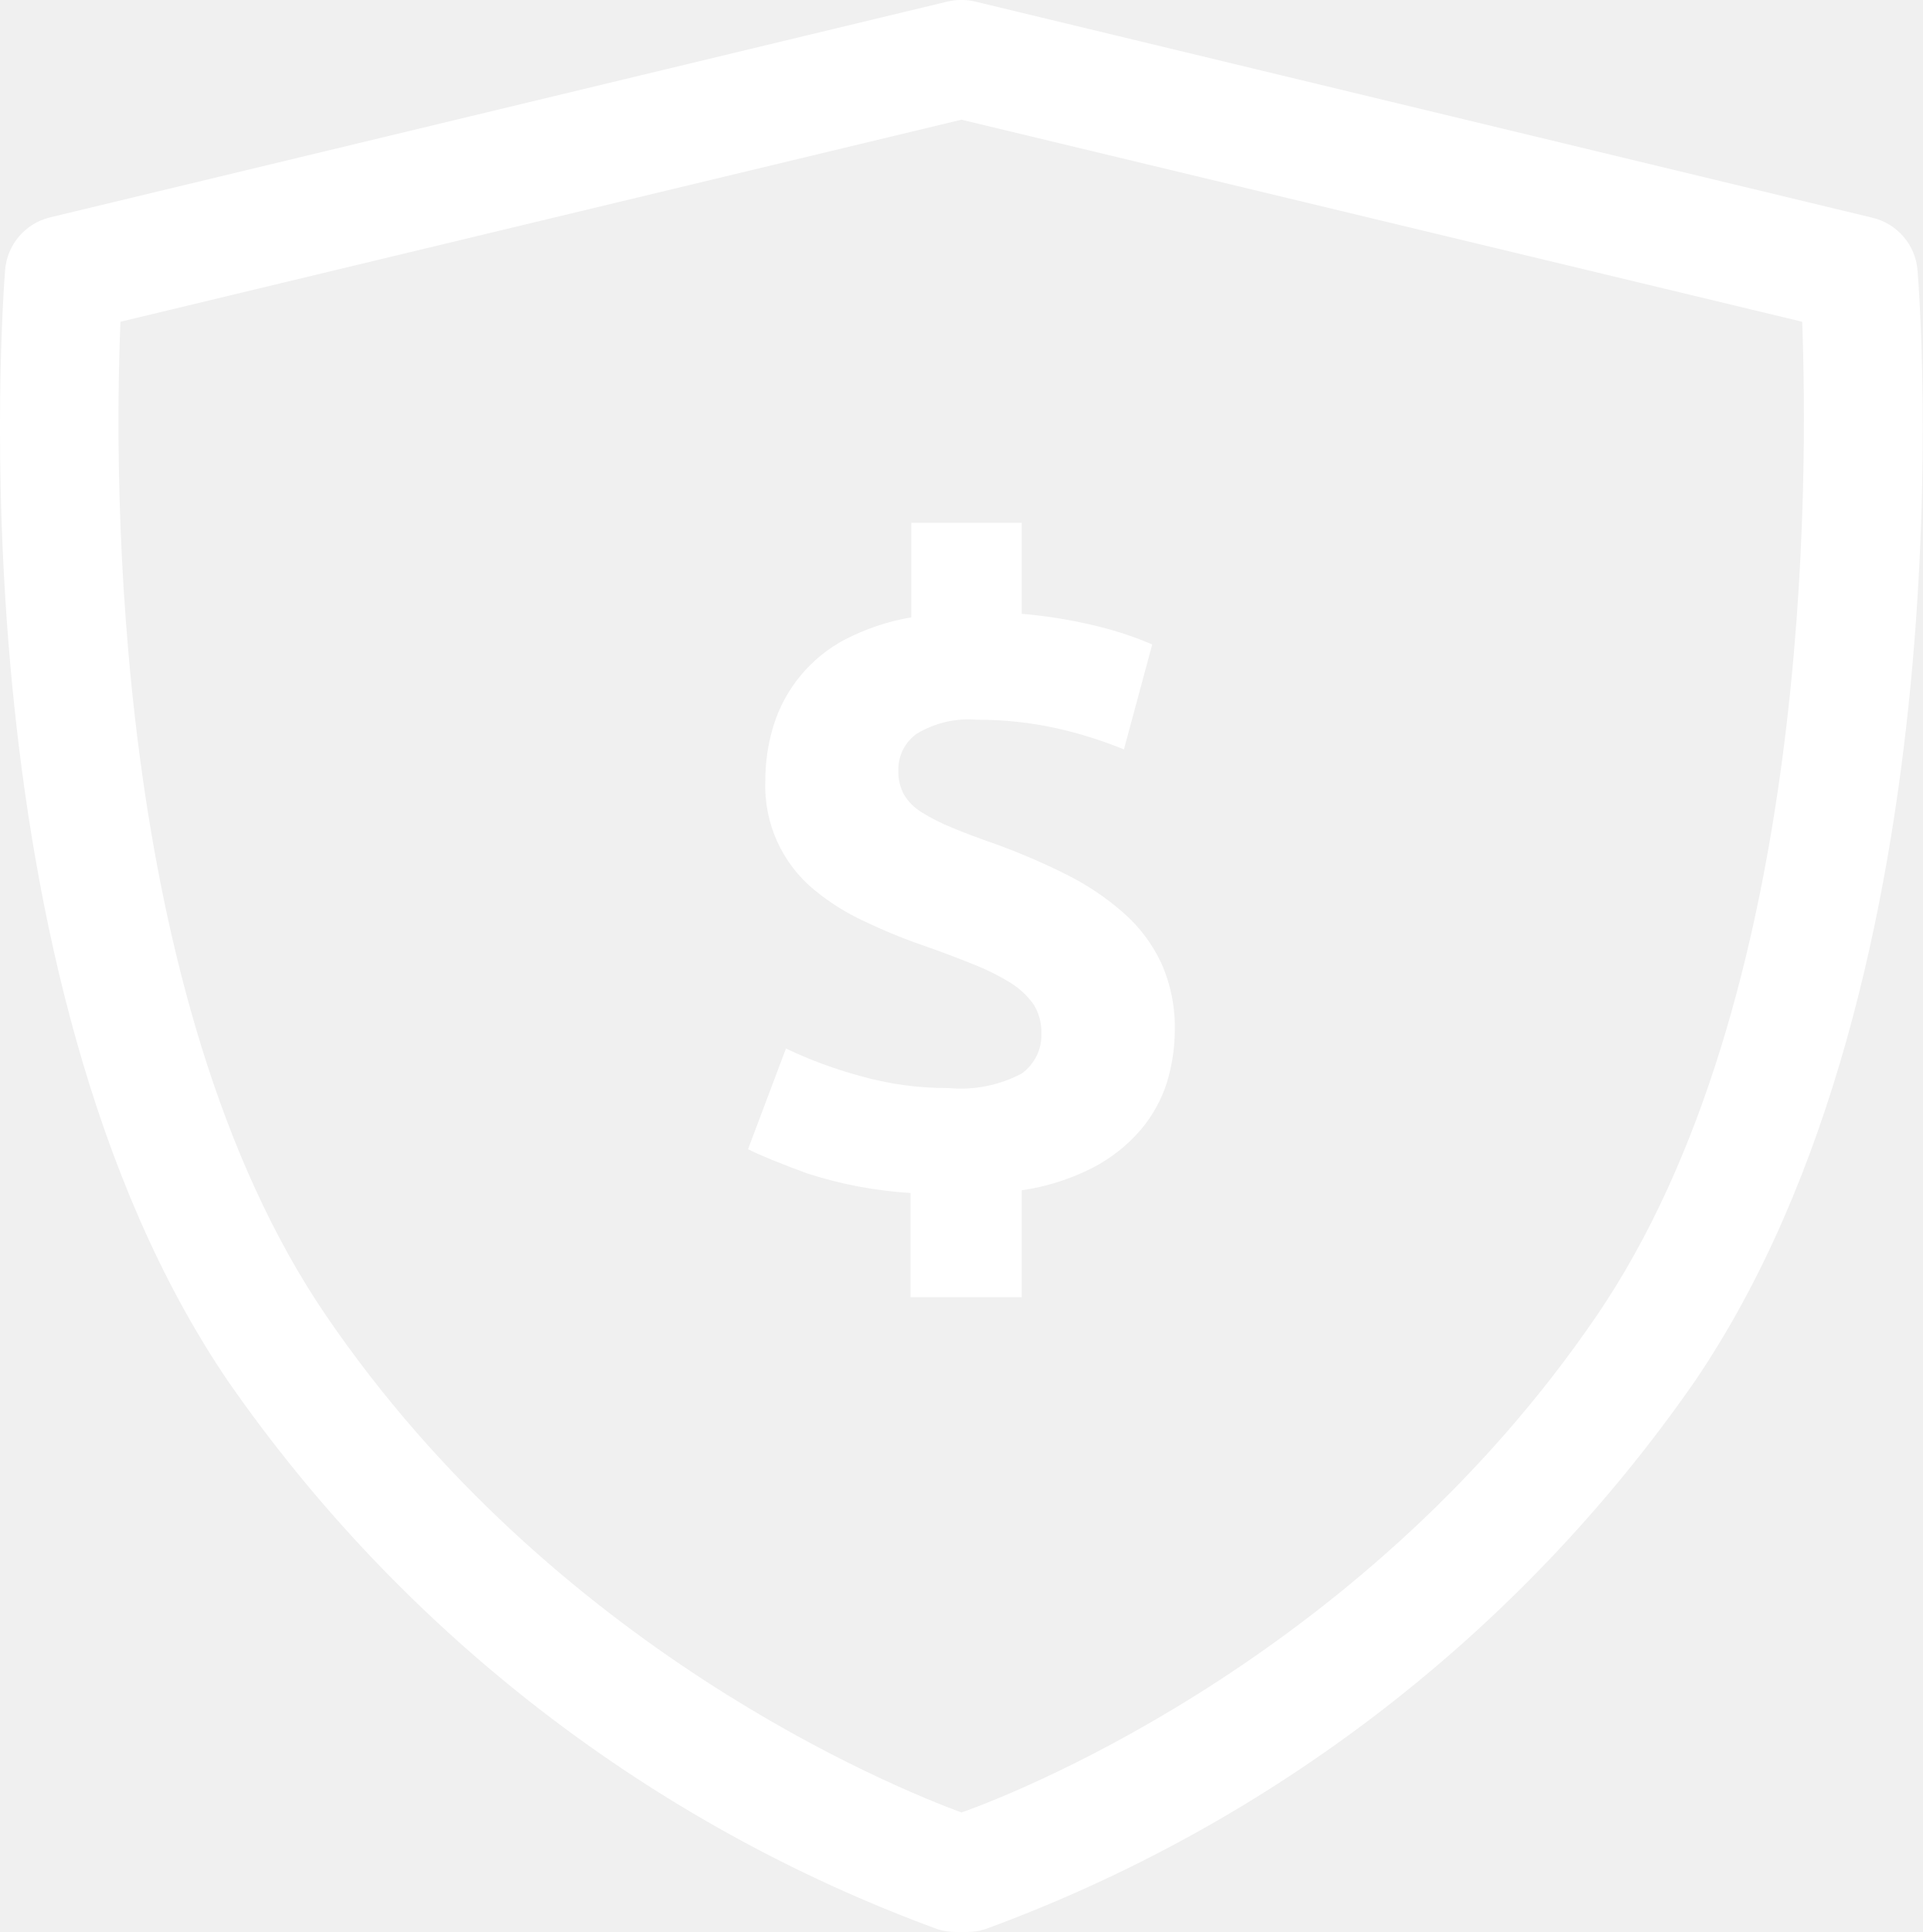
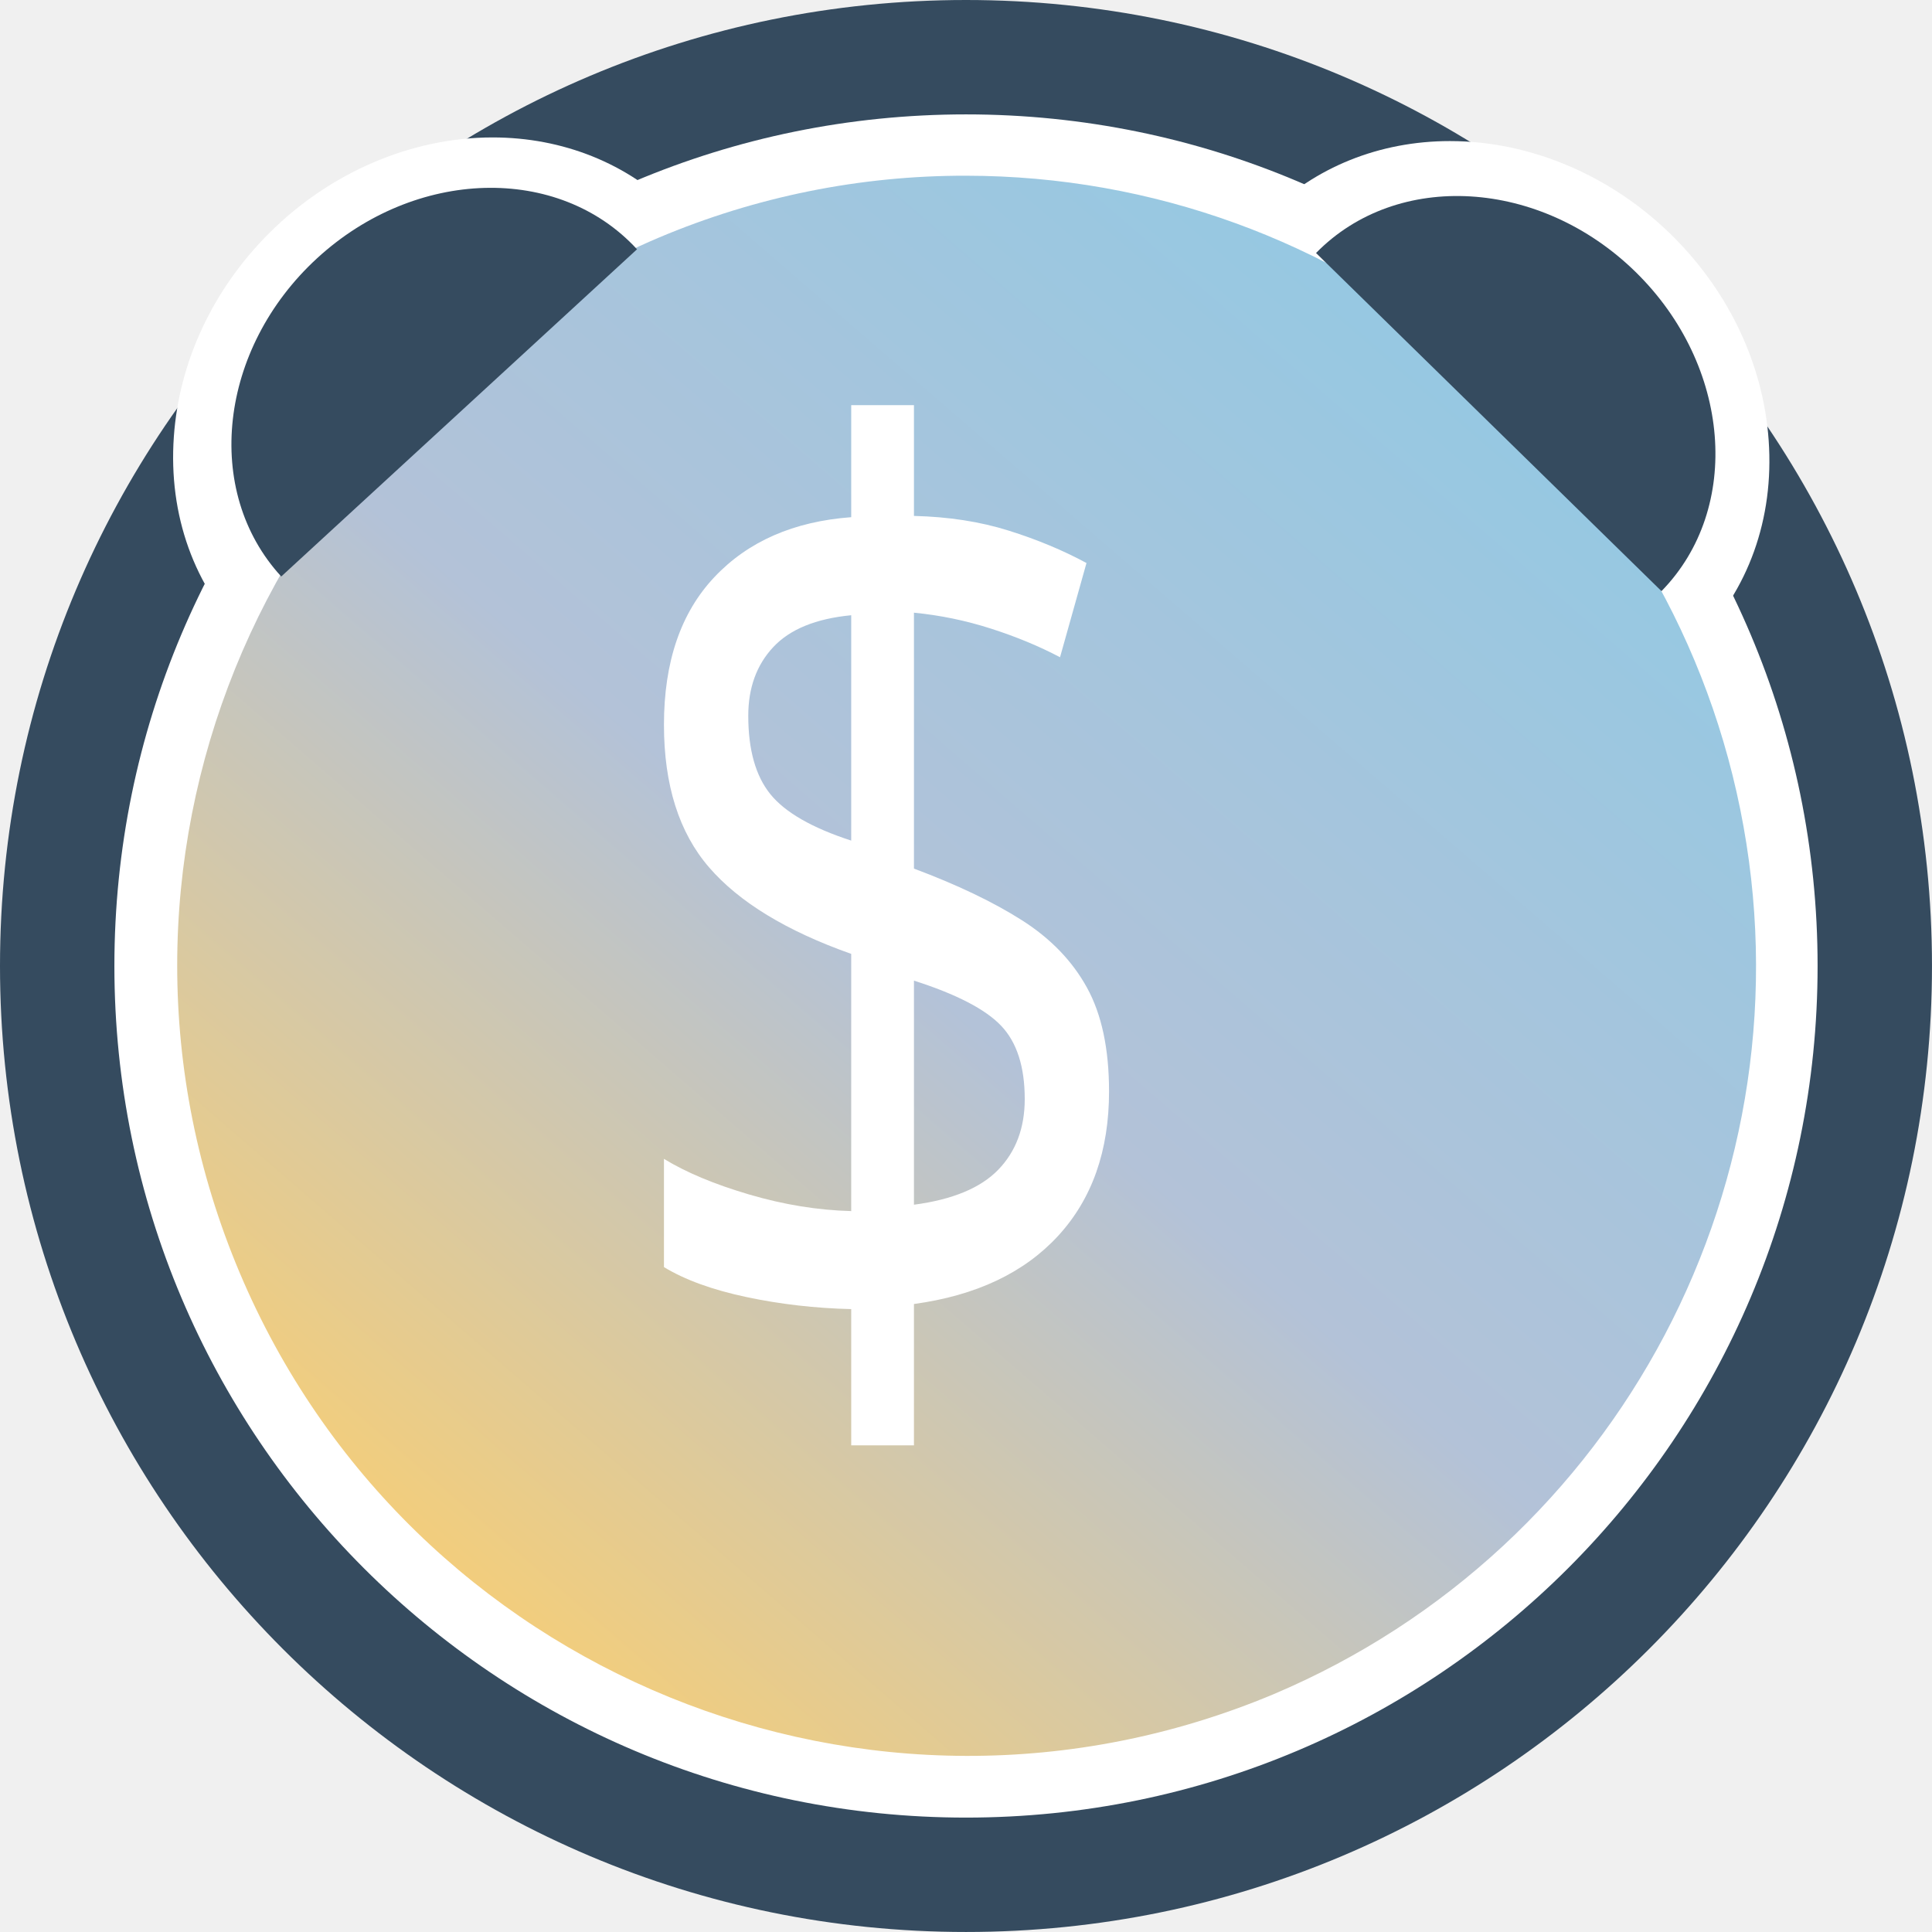
- <svg xmlns="http://www.w3.org/2000/svg" viewBox="0 0 97.85 98.3">
+ <svg xmlns="http://www.w3.org/2000/svg" viewBox="0 0 1102.57 1102.57">
  <defs>
-     <style>.cls-1{fill:#fff;}</style>
+     <style>.cls-1{fill:#354b5f;}.cls-2{fill:none;}.cls-3,.cls-5{fill:#fff;}.cls-4{fill:url(#Degradado_sin_nombre_132);}.cls-5{font-size:726.59px;font-family:HelveticaNeue-MediumExt, Helvetica Neue Medium Extended;font-weight:500;}</style>
+     <linearGradient id="Degradado_sin_nombre_132" x1="872.05" y1="179.79" x2="239.03" y2="912.92" gradientUnits="userSpaceOnUse">
+       <stop offset="0" stop-color="#93c9e3" />
+       <stop offset="0.53" stop-color="#b3c2d8" />
+       <stop offset="1" stop-color="#f6ce77" />
+     </linearGradient>
  </defs>
  <g id="Capa_2" data-name="Capa 2">
    <g id="Capa_1-2" data-name="Capa 1">
-       <path class="cls-1" d="M46.34,60.7a21.37,21.37,0,0,1-5.27-1c-1.35-.5-2.35-.9-3-1.23L40,53.35a22.48,22.48,0,0,0,3.72,1.38,16.16,16.16,0,0,0,4.56.63A6.62,6.62,0,0,0,52,54.62a2.42,2.42,0,0,0,1-2.07,2.65,2.65,0,0,0-.4-1.45A4.08,4.08,0,0,0,51.42,50a11.83,11.83,0,0,0-1.92-.95c-.77-.31-1.66-.65-2.67-1S44.9,47.31,44,46.88a11.61,11.61,0,0,1-2.53-1.58,6.83,6.83,0,0,1-2.52-5.57,9.44,9.44,0,0,1,.42-2.82A7.44,7.44,0,0,1,43,32.54a11.57,11.57,0,0,1,3.38-1.13V26.6H52v4.63a25,25,0,0,1,4,.67,17.39,17.39,0,0,1,2.64.89L57.2,38.13a21.36,21.36,0,0,0-3.4-1.07,18.53,18.53,0,0,0-4.07-.44,5.09,5.09,0,0,0-3.07.71,2.22,2.22,0,0,0-.94,1.87A2.47,2.47,0,0,0,46,40.42a2.63,2.63,0,0,0,.91.91,9.55,9.55,0,0,0,1.54.78c.61.26,1.34.53,2.2.83a34.13,34.13,0,0,1,3.63,1.56,13.5,13.5,0,0,1,2.89,1.94A7.77,7.77,0,0,1,59.1,49a8,8,0,0,1,.69,3.42,9.31,9.31,0,0,1-.4,2.65,7,7,0,0,1-1.34,2.42,8.2,8.2,0,0,1-2.43,1.92A11.58,11.58,0,0,1,52,60.56V66H46.34Z" />
-       <path class="cls-1" d="M49.22,98.3h-.59a3.14,3.14,0,0,1-.91-.14A75.68,75.68,0,0,1,11.63,70.31C-2.47,49.63.15,15.19.26,13.74a3,3,0,0,1,2.29-2.68L48.22.08a3.05,3.05,0,0,1,1.41,0l45.67,11a3,3,0,0,1,2.29,2.68c.12,1.45,2.73,35.89-11.37,56.57A75.68,75.68,0,0,1,50.13,98.16,3.14,3.14,0,0,1,49.22,98.3ZM6.13,16.37C5.81,24.1,5.59,50.8,16.59,66.93c11.59,17,28.86,24,32.34,25.29C52.39,91,69.67,83.94,81.27,66.93,92.26,50.8,92,24.1,91.72,16.37L48.93,6.09Z" />
+       <circle class="cls-1" cx="551.28" cy="551.28" r="551.28" />
+       <circle class="cls-2" cx="551.28" cy="551.28" r="486" />
+       <path class="cls-3" d="M698.54,147.18l24.75-24.75c27-27,64-41.92,104.16-41.92,46.31,0,92.82,19.95,127.6,54.72,32,32,51.3,73.24,54.31,116.08,3.14,44.69-11.6,85.77-41.51,115.68L943.1,391.74Z" />
+       <path class="cls-3" d="M140.72,364.91c-29.91-29.91-44.65-71-41.51-115.68,3-42.84,22.3-84.07,54.31-116.08,34.78-34.78,81.28-54.72,127.6-54.72,40.14,0,77.13,14.88,104.16,41.91L410,145.09,165.47,389.66Z" />
+       <path class="cls-4" d="M551.28,1019.78A468.63,468.63,0,0,1,368.93,119.59,468.63,468.63,0,0,1,733.64,983,465.47,465.47,0,0,1,551.28,1019.78Z" />
+       <path class="cls-3" d="M551.28,100.28A451.13,451.13,0,0,1,726.82,966.86,451.13,451.13,0,0,1,375.74,135.71a448.12,448.12,0,0,1,175.54-35.43m0-35c-268.41,0-486,217.59-486,486s217.59,486,486,486,486-217.59,486-486-217.59-486-486-486Z" />
+       <path class="cls-1" d="M751.05,144.39c46.29-47.3,128-42.44,182.39,10.84s61,134.83,14.75,182.12Z" />
+       <path class="cls-1" d="M160.5,329c-44.8-48.71-35.66-130,20.41-181.57s137.84-53.88,182.63-5.17Z" />
+       <text class="cls-5" transform="translate(344.23 782.7) scale(0.77 1)">$</text>
    </g>
  </g>
</svg>
